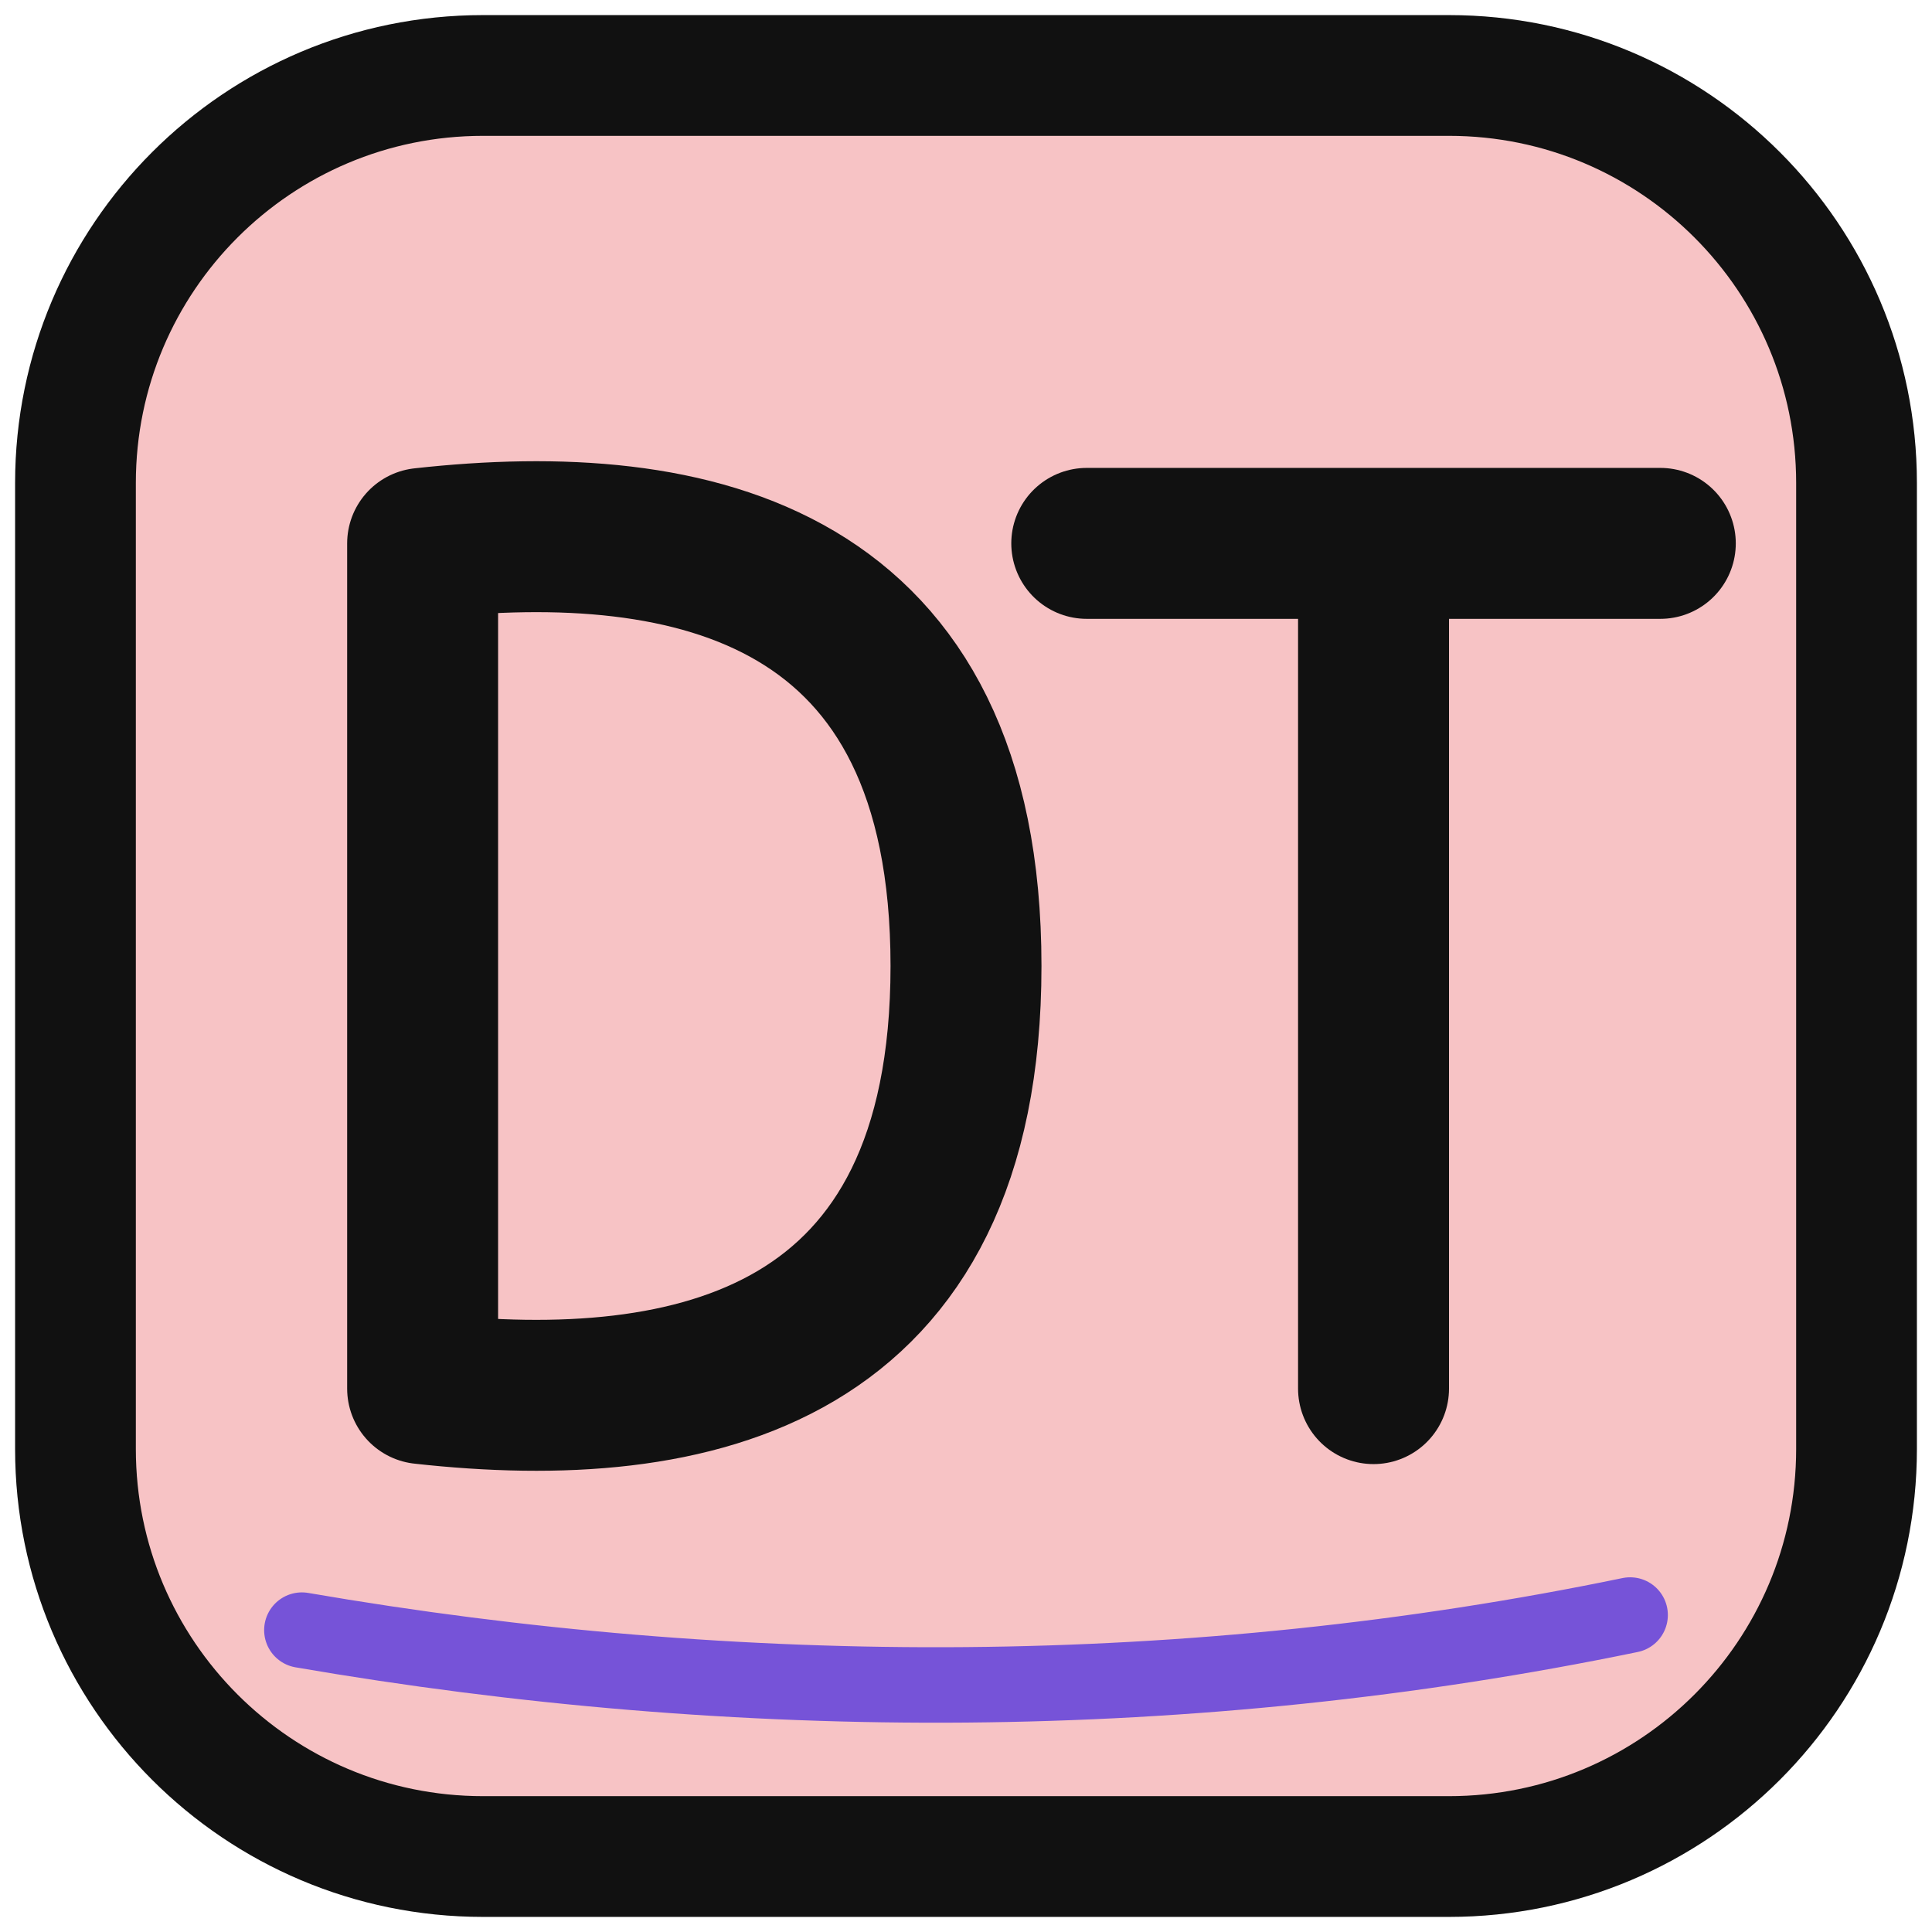
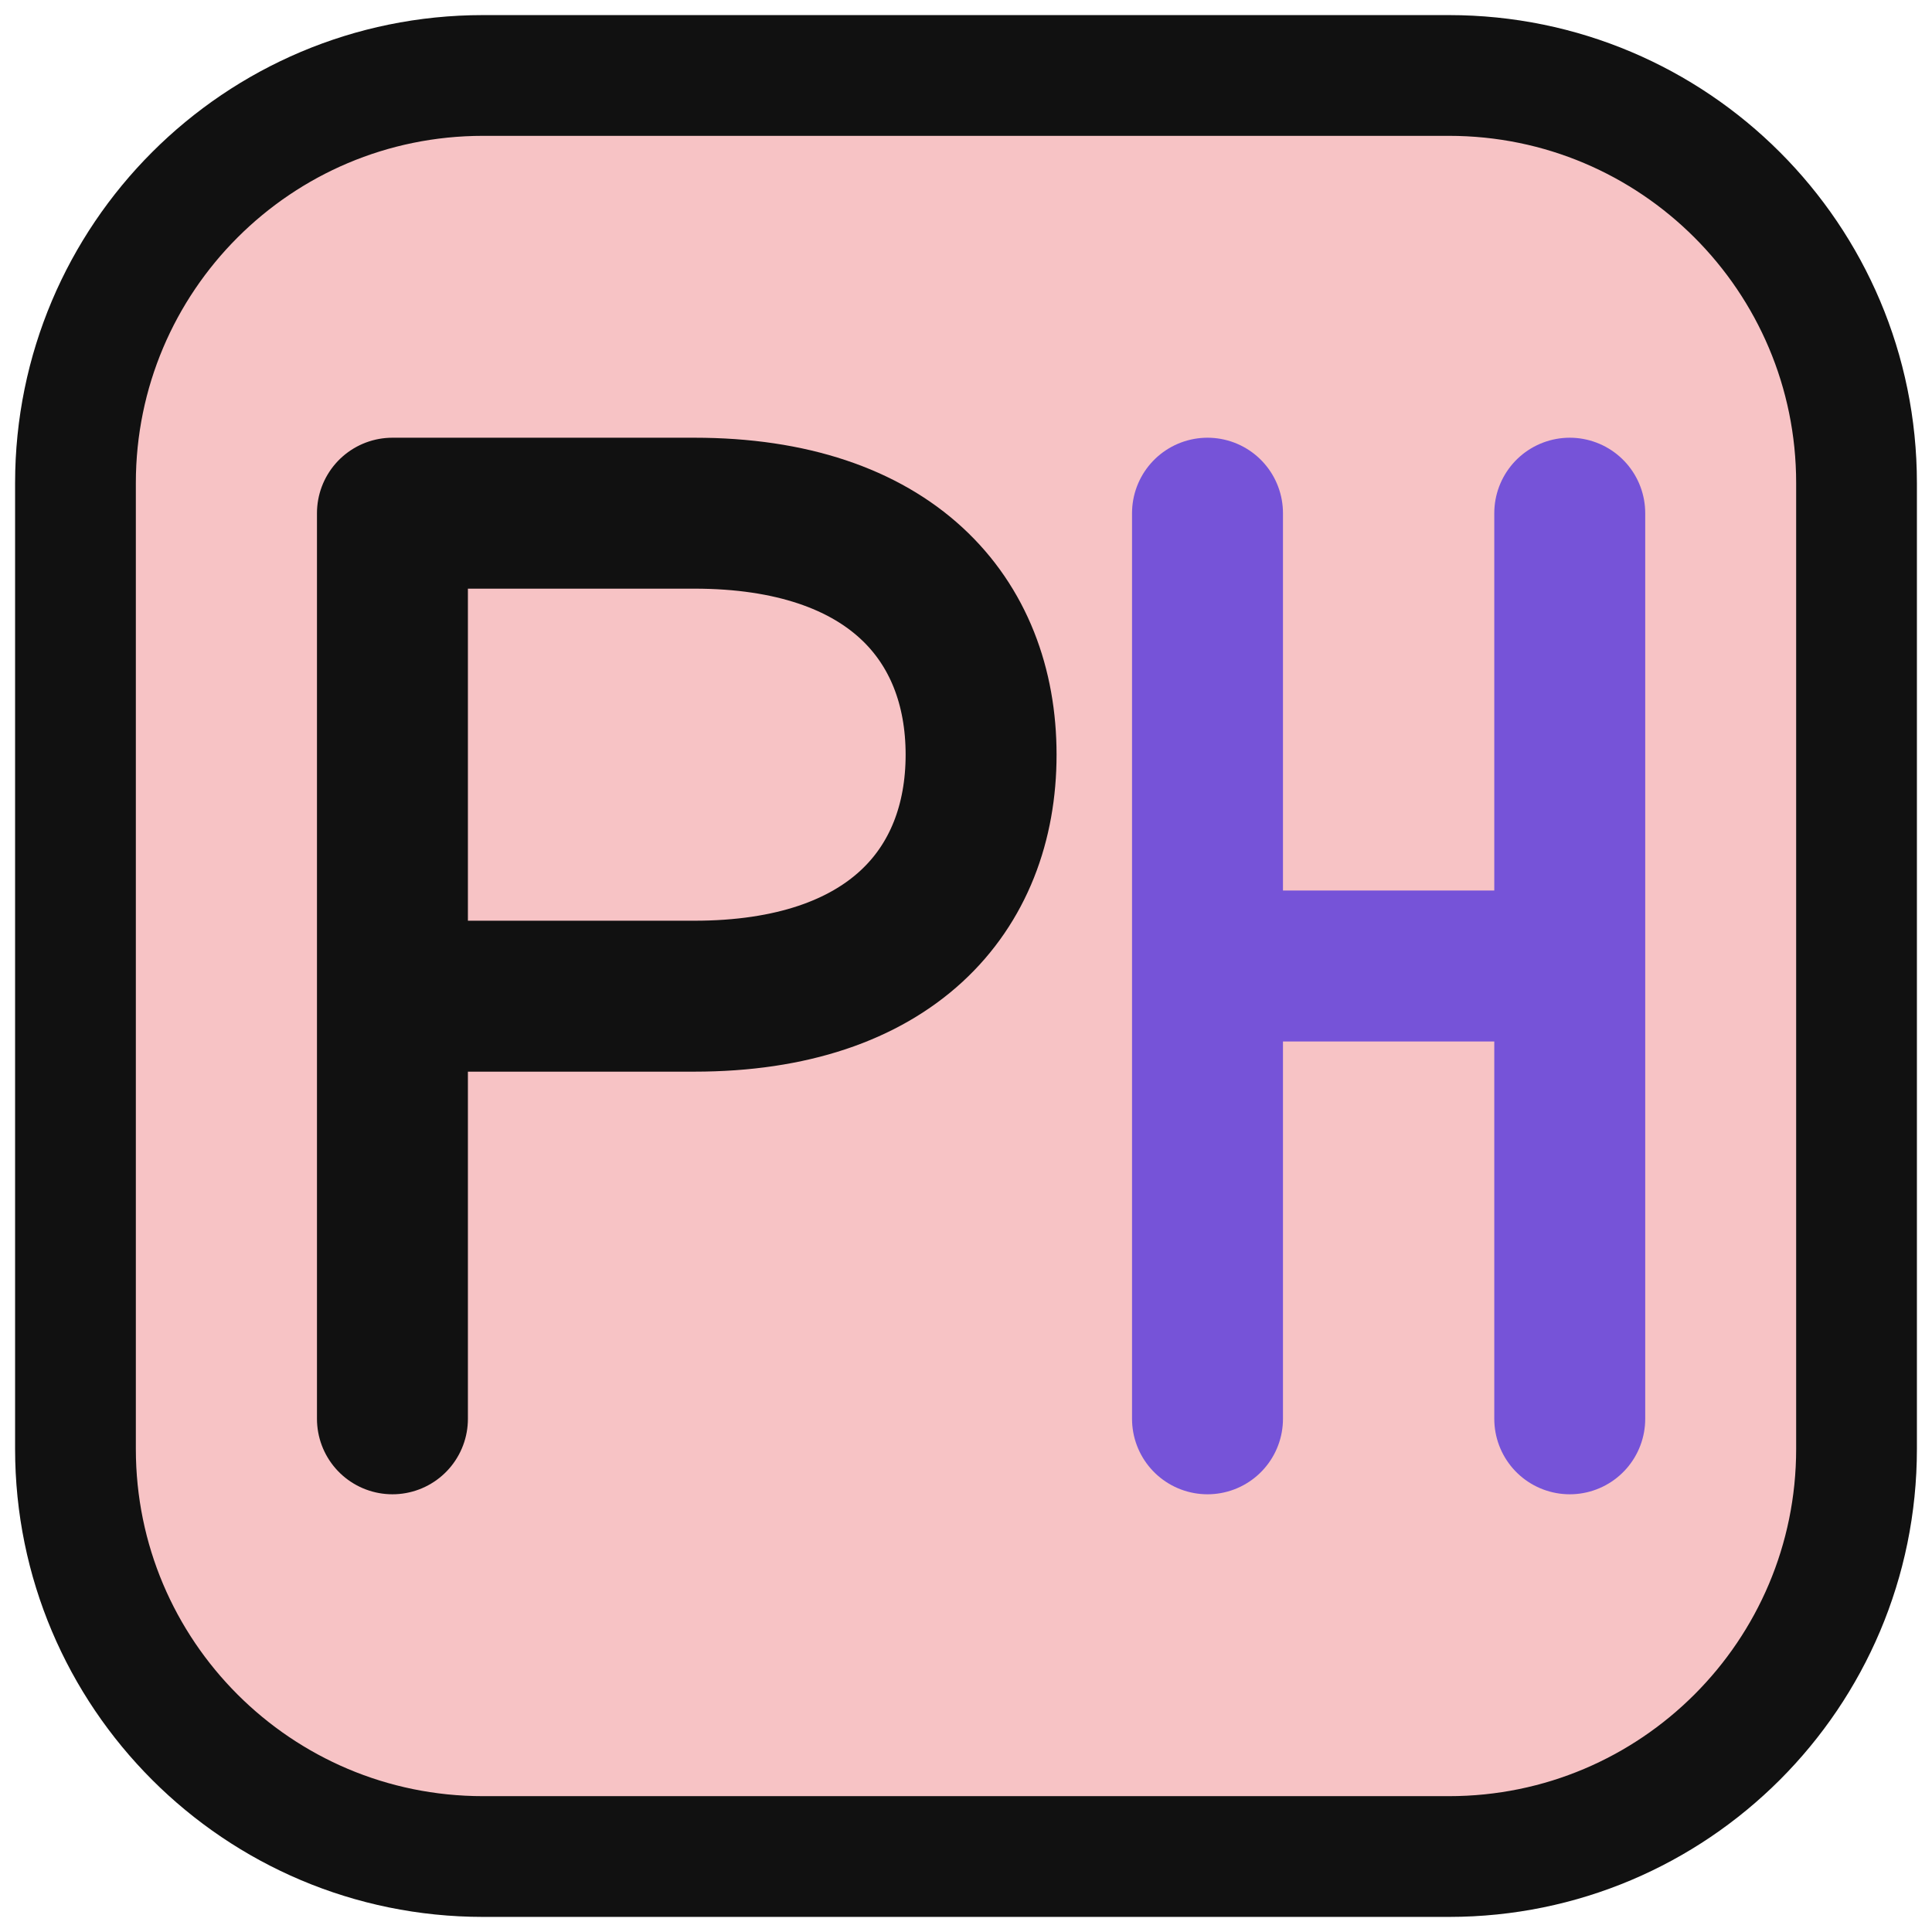
<svg xmlns="http://www.w3.org/2000/svg" viewBox="0 0 128 128">
  <rect x="5" y="5" width="118" height="118" rx="27" fill="#F7C3C5" stroke="#111" stroke-width="8" />
-   {/* D */}
-   <path d="M28 92V36c18-2 36 2 36 28 0 26-18 30-36 28" fill="none" stroke="#111" stroke-linecap="round" stroke-linejoin="round" stroke-width="10" />
-   {/* T */}
-   <path d="M72 36h38M91 36v56" fill="none" stroke="#111" stroke-linecap="round" stroke-linejoin="round" stroke-width="10" />
-   <path d="M20 108c29 5 59 5 88-1" fill="none" stroke="#7653D8" stroke-linecap="round" stroke-width="5" />
+   <path d="M26 94V34h20c13 0 19 7 19 16s-6 16-19 16H26" fill="none" stroke="#111" stroke-linecap="round" stroke-linejoin="round" stroke-width="10" />
+   <path d="M80 34v60M104 34v60M80 64h24" fill="none" stroke="#7653D8" stroke-linecap="round" stroke-linejoin="round" stroke-width="10" />
</svg>
